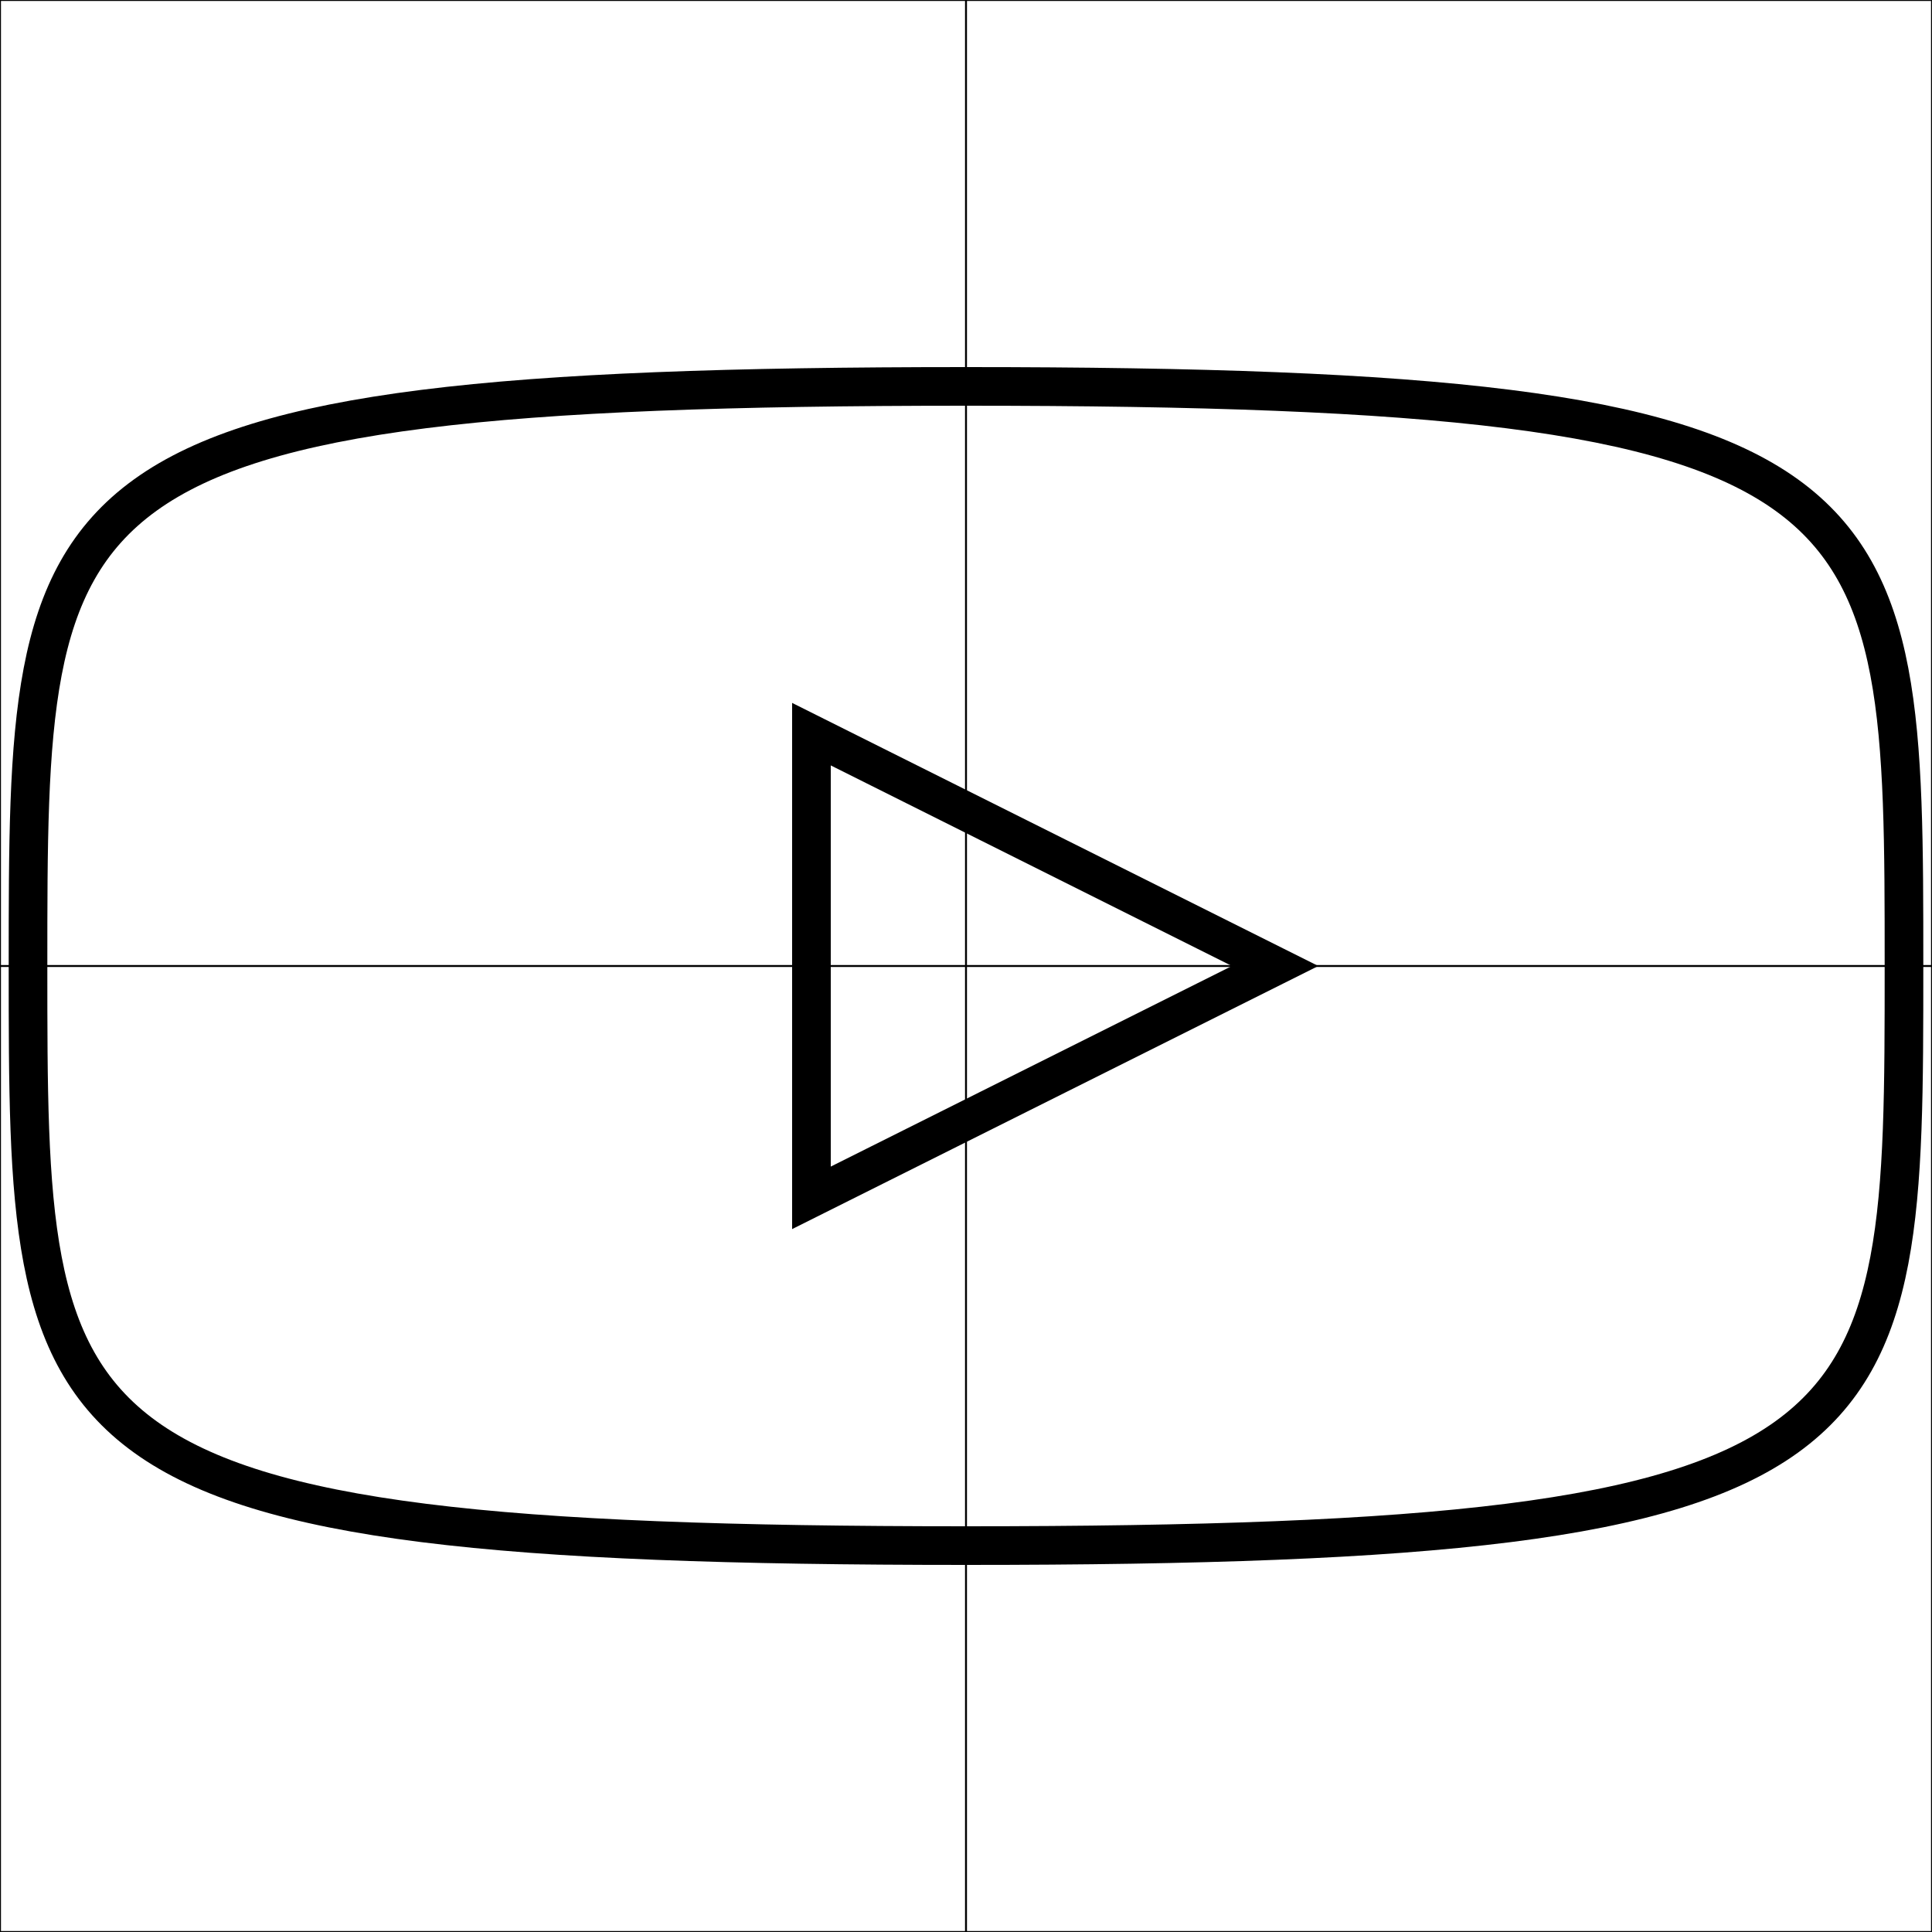
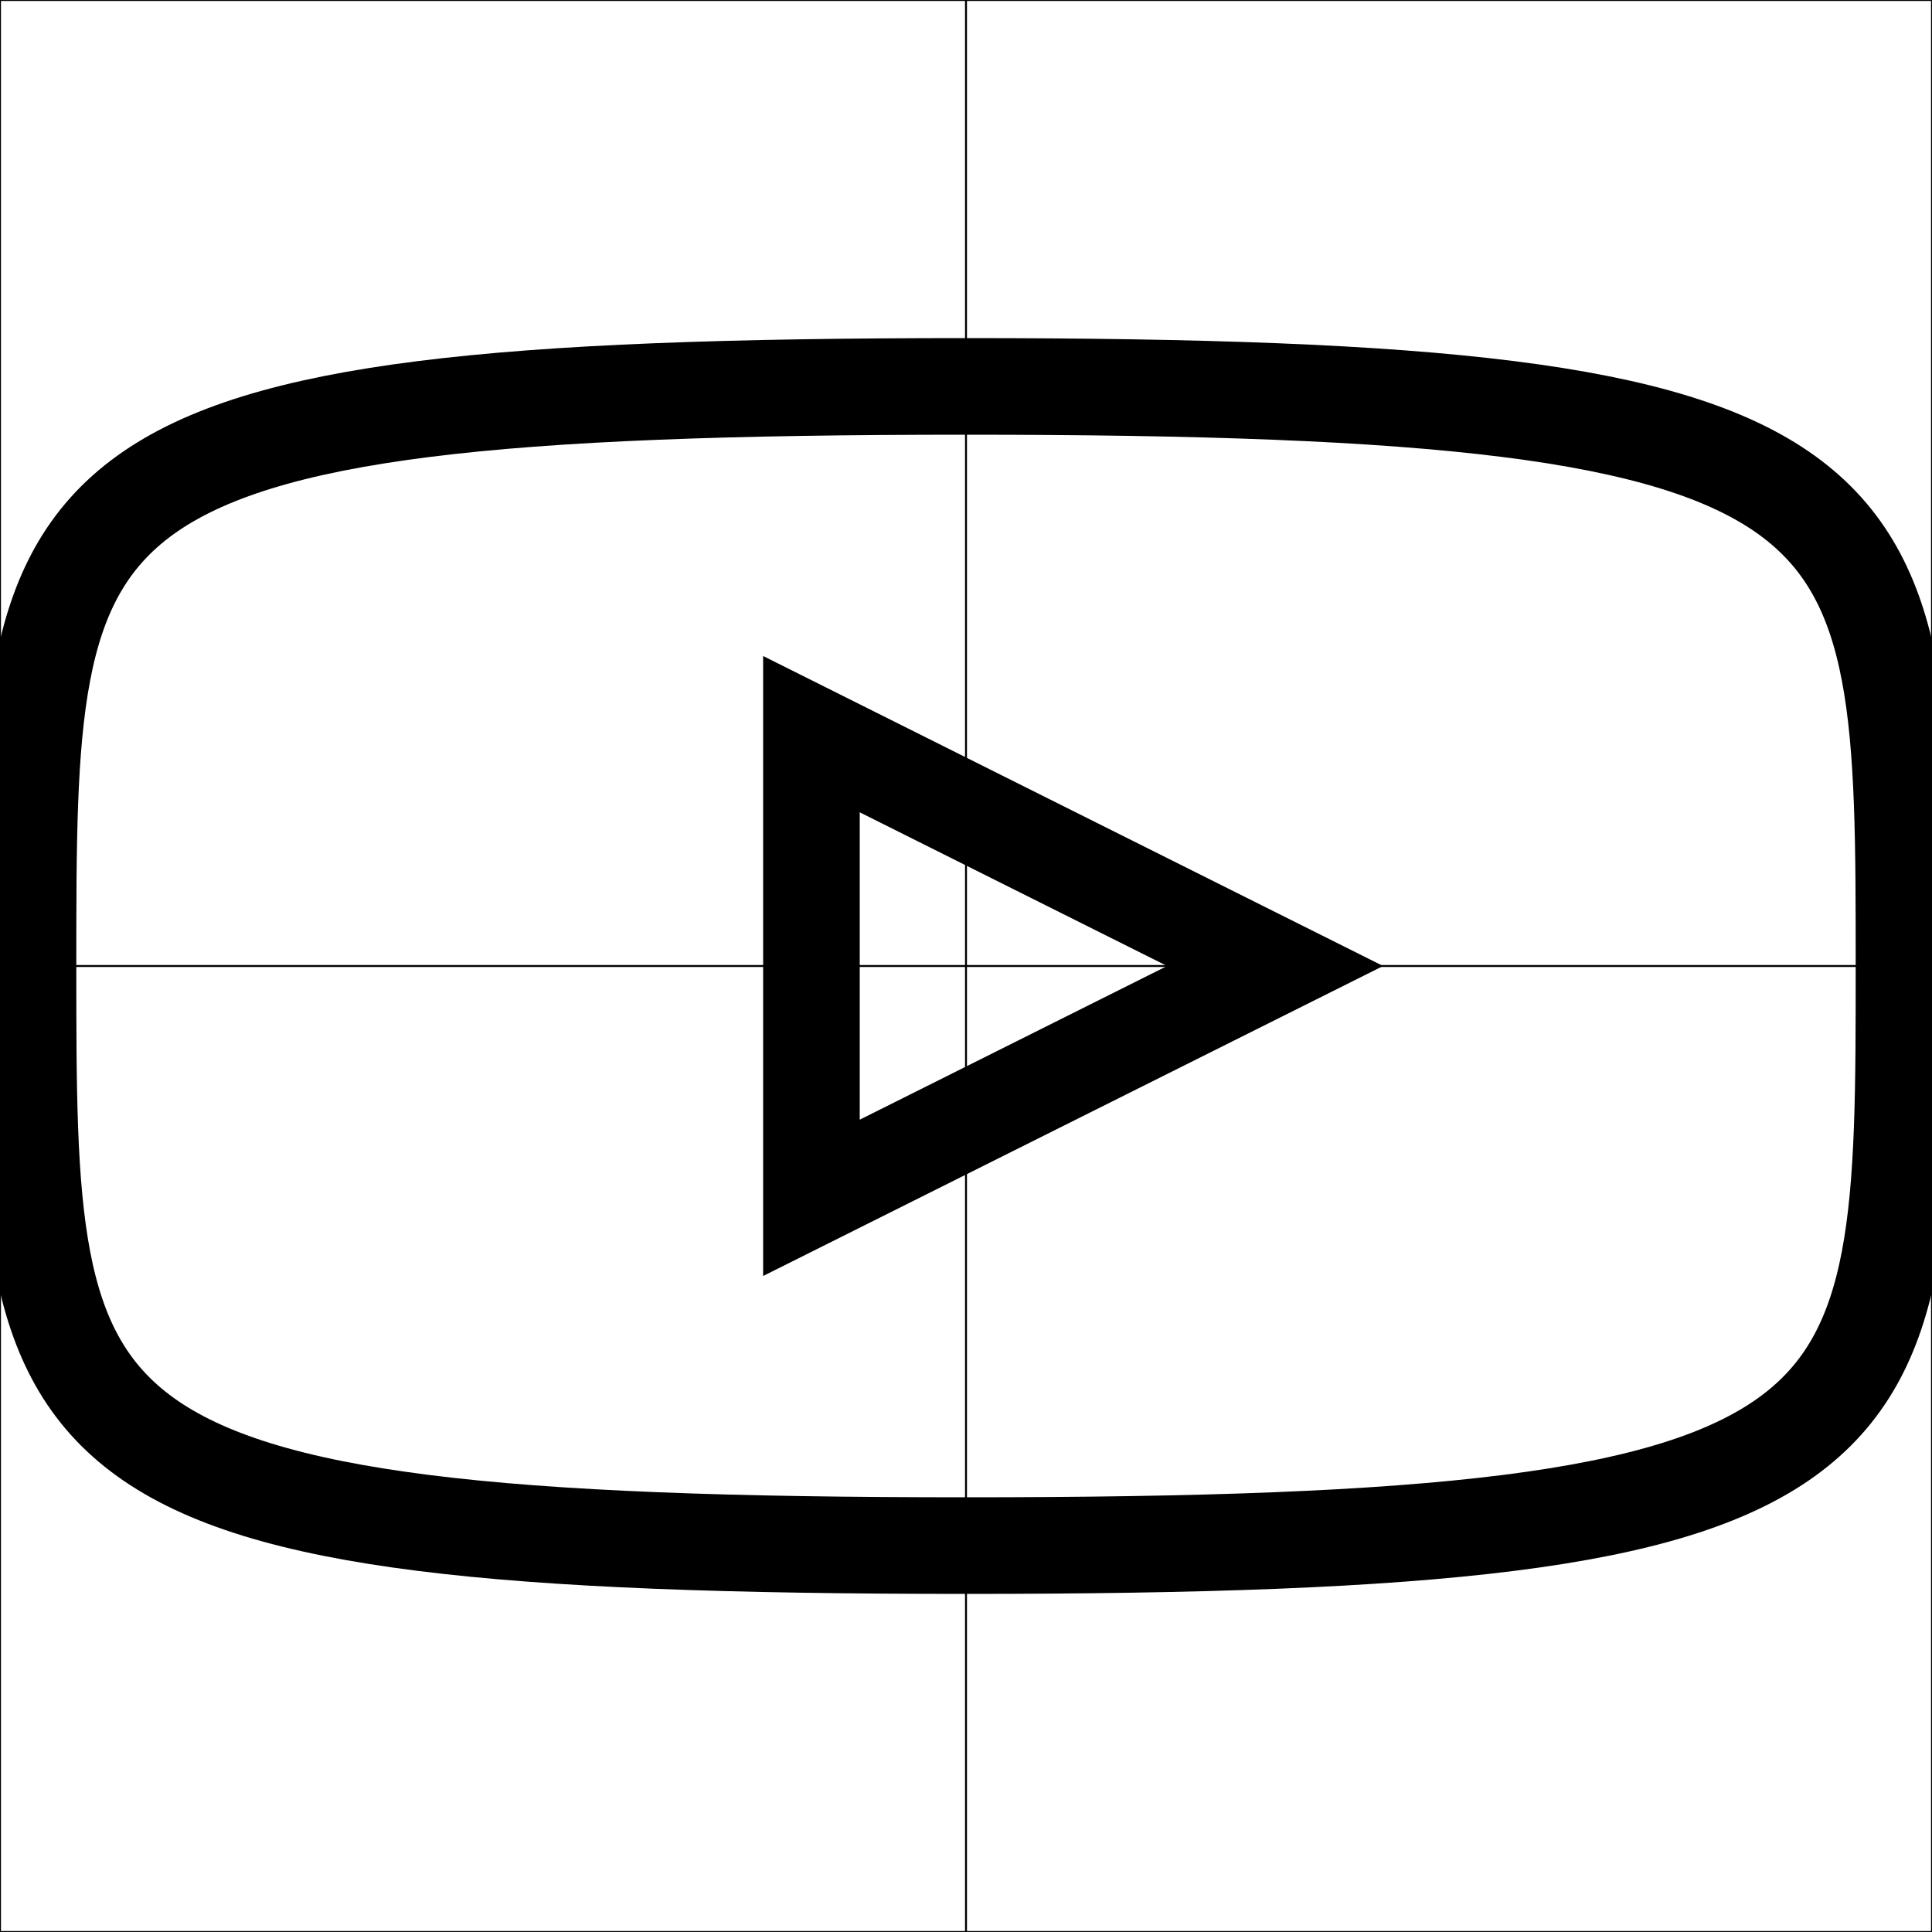
<svg xmlns="http://www.w3.org/2000/svg" viewBox="-1 -1 2 2" height="300px" width="300px">
-   <path d="M -0.971,0.0 C -0.971,-0.5 -0.971,-0.6 0.0 -0.6C 0.971,-0.6 0.971,-0.5 0.971 0.0C 0.971,0.5 0.971,0.6 0.0 0.6C -0.971,0.6 -0.971,0.5 -0.971 0.0ZM -0.16,-0.24 L -0.16,0.24 L 0.32,0.0 Z" fill="none" stroke="black" stroke-width="4.0e-2" />
+   <path d="M -0.971,0.0 C -0.971,-0.5 -0.971,-0.6 0.0 -0.6C 0.971,-0.6 0.971,-0.5 0.971 0.0C 0.971,0.5 0.971,0.6 0.0 0.6C -0.971,0.6 -0.971,0.5 -0.971 0.0ZM -0.16,-0.24 L -0.16,0.24 L 0.32,0.0 Z" fill="none" stroke="black" stroke-width="0.1" />
  <path fill="none" stroke="black" stroke-width="0.002" d="M -1.0,-1.0 L -1.0,1.0 L 1.0,1.0 L 1.0,-1.0 ZM 0.0,-1.0 L 0.0,1.0 M -1.0,0.0 L 1.0,0.0 " />
</svg>
